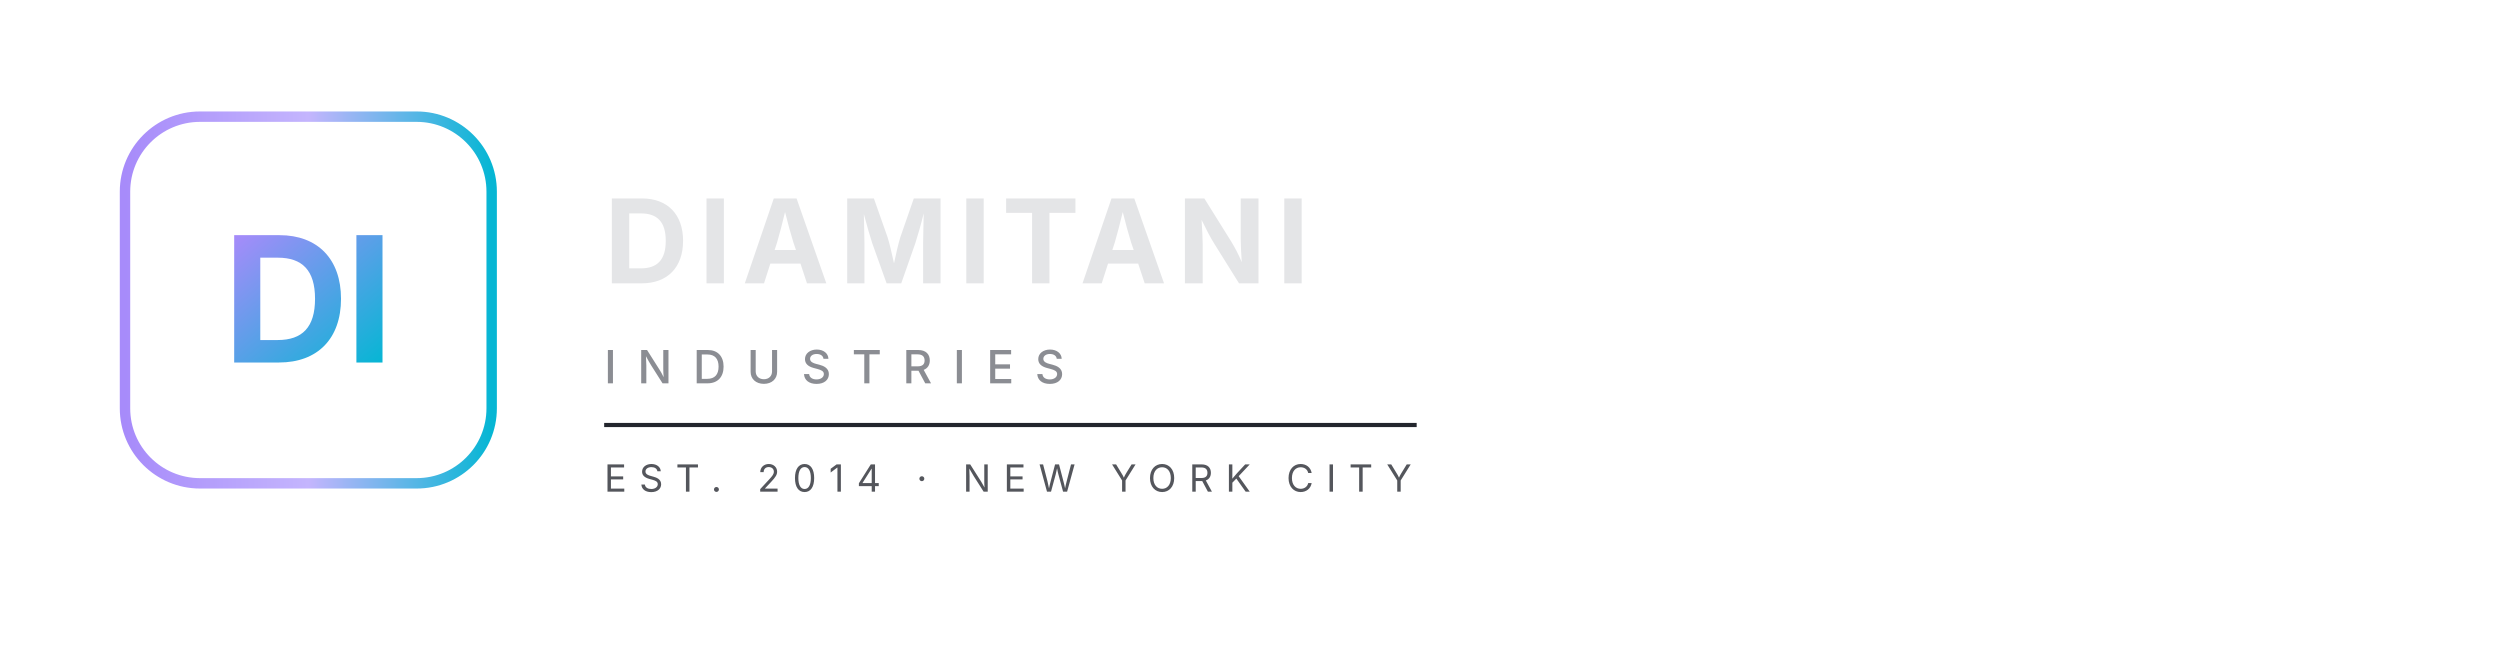
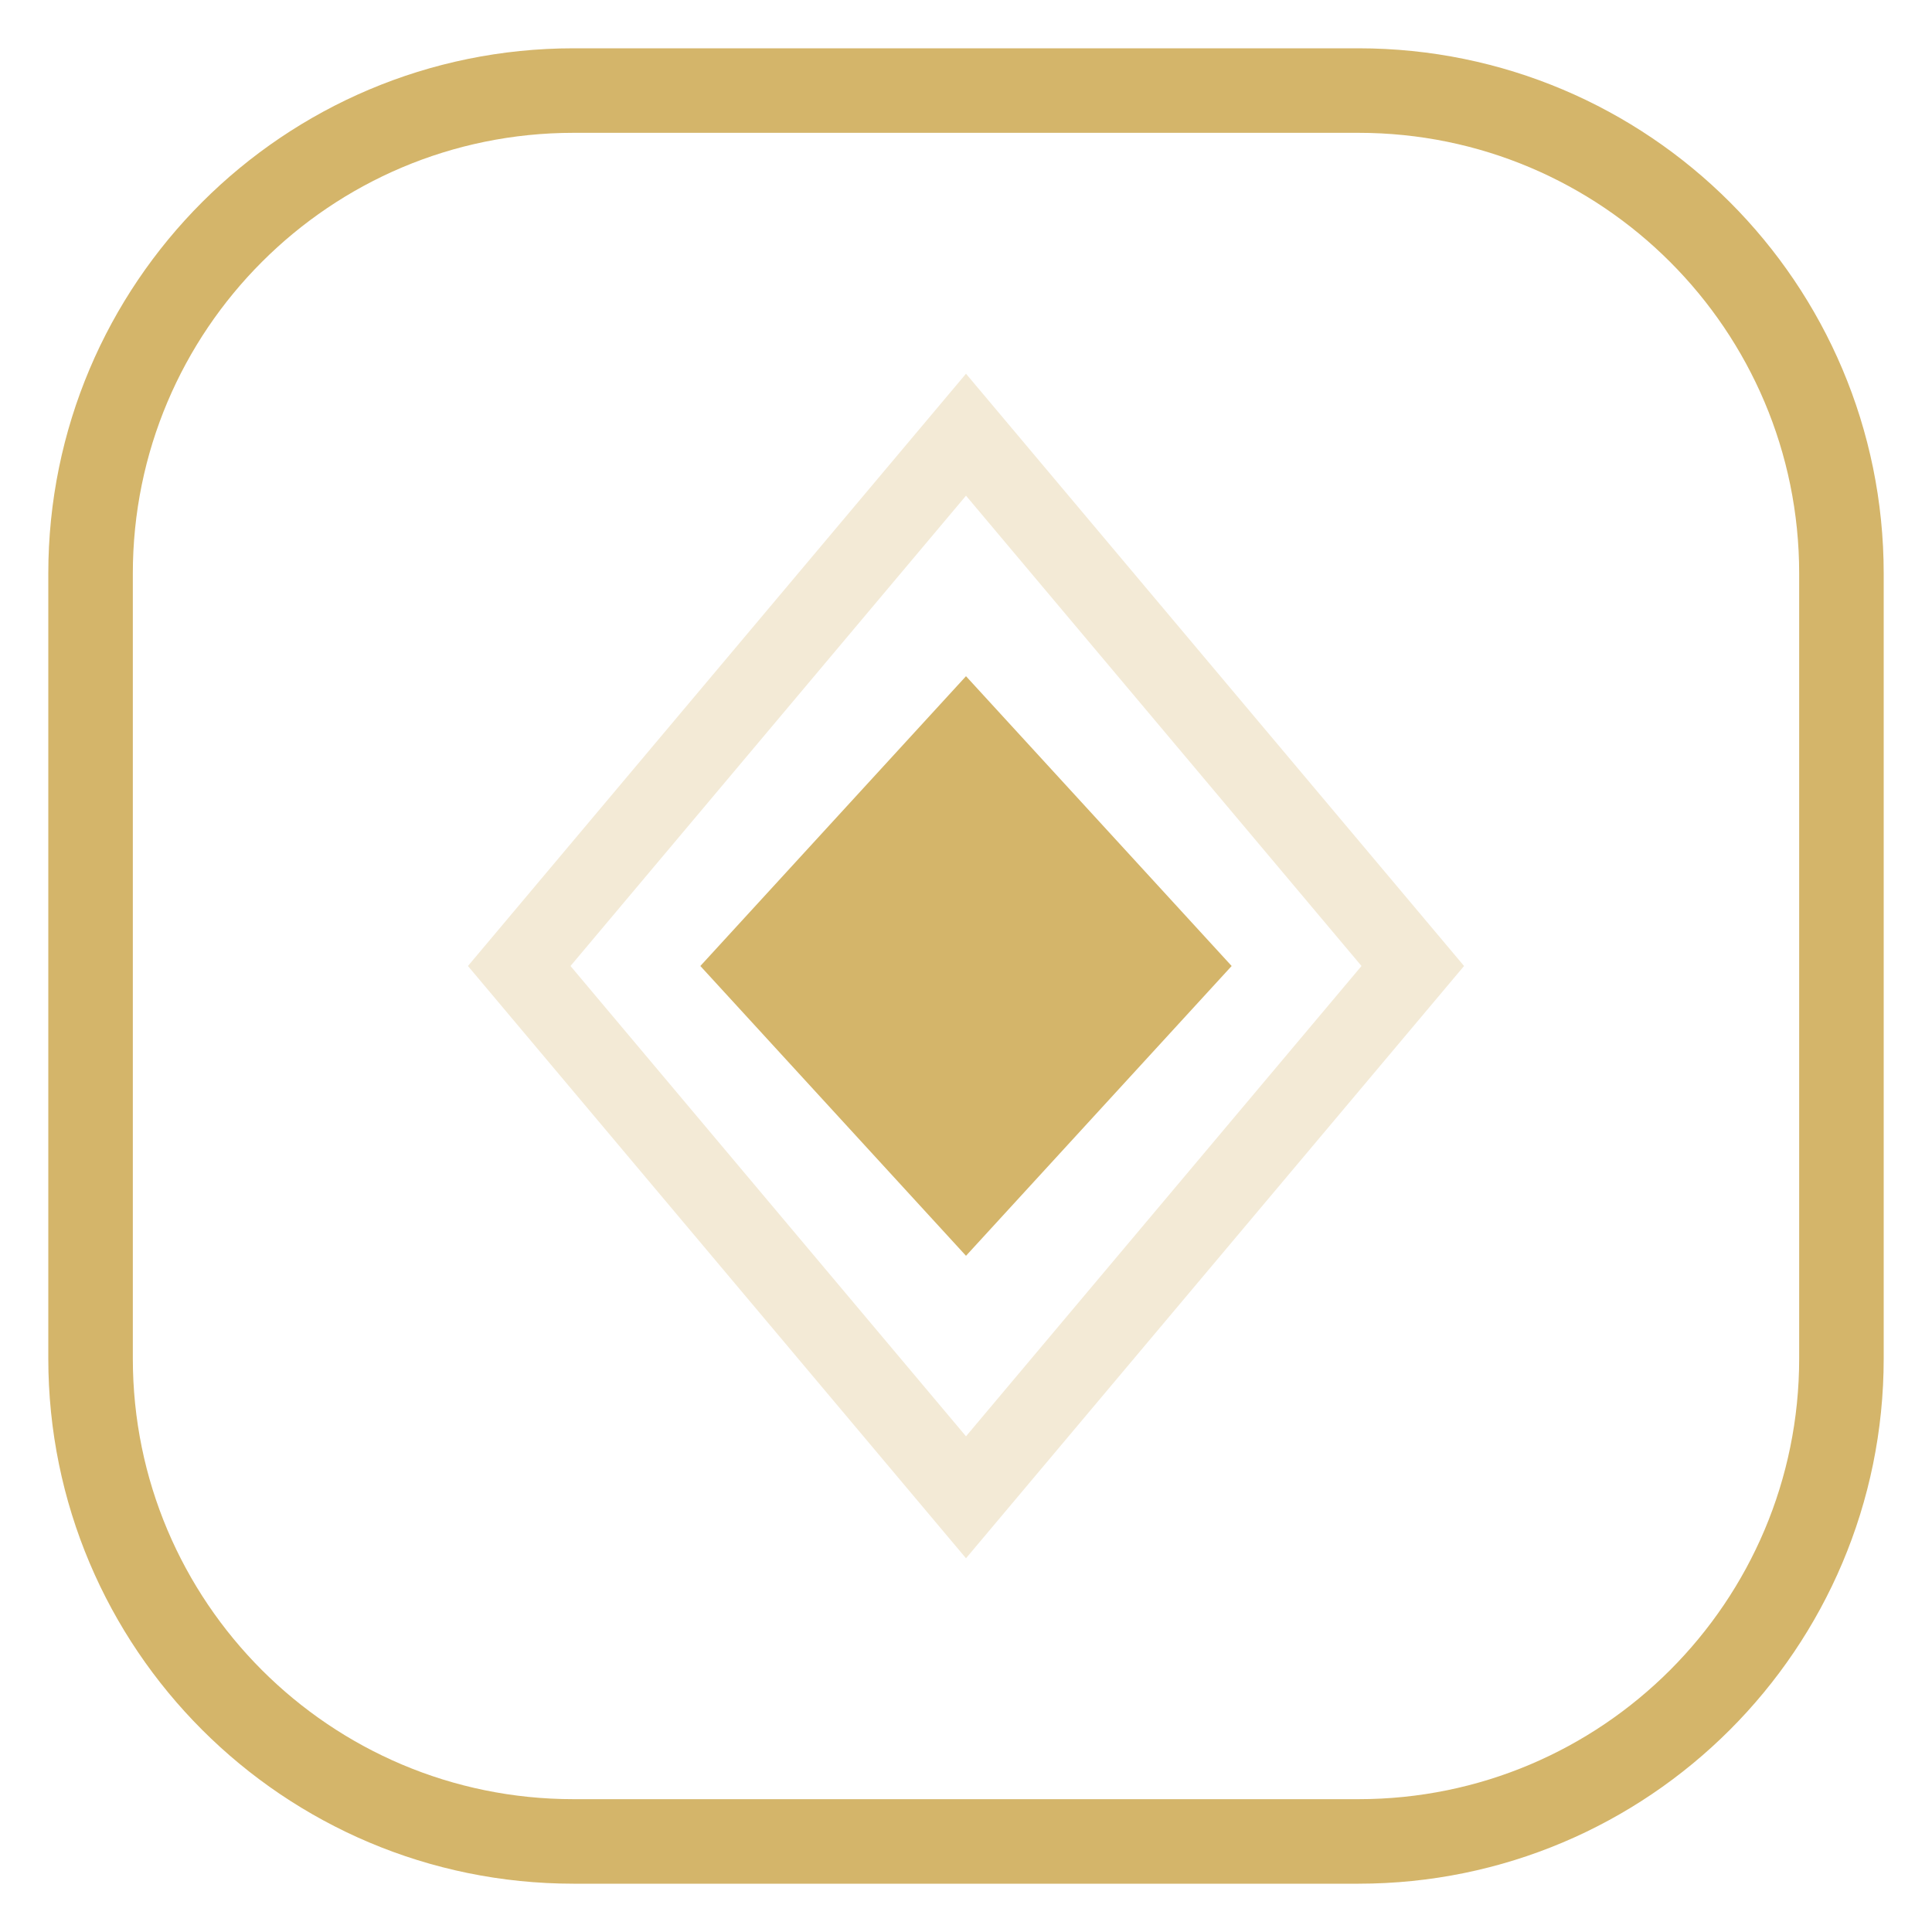
- <svg xmlns="http://www.w3.org/2000/svg" viewBox="0 0 600 160" width="600" height="160">
-   <defs>
-     <linearGradient id="g1" x1="0" y1="0" x2="1" y2="1">
-       <stop offset="0%" stop-color="#a78bfa" />
-       <stop offset="100%" stop-color="#06b6d4" />
-     </linearGradient>
-     <linearGradient id="g2" x1="0" y1="0" x2="1" y2="0">
-       <stop offset="0%" stop-color="#a78bfa" />
-       <stop offset="50%" stop-color="#c4b5fd" />
-       <stop offset="100%" stop-color="#06b6d4" />
-     </linearGradient>
-   </defs>
-   <rect x="30" y="28" width="88" height="88" rx="18" fill="none" stroke="url(#g2)" stroke-width="2.5" />
-   <text x="74" y="87" text-anchor="middle" font-family="'Inter','Helvetica Neue',sans-serif" font-size="42" font-weight="700" fill="url(#g1)" letter-spacing="-1">DI</text>
-   <text x="145" y="68" font-family="'Inter','Helvetica Neue',sans-serif" font-size="28" font-weight="700" fill="#e4e5e7" letter-spacing="2.5">DIAMITANI</text>
-   <text x="145" y="92" font-family="'Inter','Helvetica Neue',sans-serif" font-size="11" font-weight="500" fill="#8b8d93" letter-spacing="5">INDUSTRIES</text>
-   <line x1="145" y1="102" x2="340" y2="102" stroke="#23262d" stroke-width="1" />
-   <text x="145" y="118" font-family="'Inter','Helvetica Neue',sans-serif" font-size="9" fill="#54565c" letter-spacing="3">EST. 2014 · NEW YORK CITY</text>
+ <svg xmlns="http://www.w3.org/2000/svg" viewBox="0 0 32 32" fill="none">
+   <rect x="1.5" y="1.5" width="29" height="29" rx="8" stroke="#d4b56a" stroke-width="1.4" />
+   <path d="M16 7.2L23.4 16L16 24.8L8.6 16L16 7.2Z" stroke="#f3ead6" stroke-width="1.3" />
+   <path d="M16 11.2L20.4 16L16 20.8L11.6 16L16 11.2Z" fill="#d4b56a" />
</svg>
